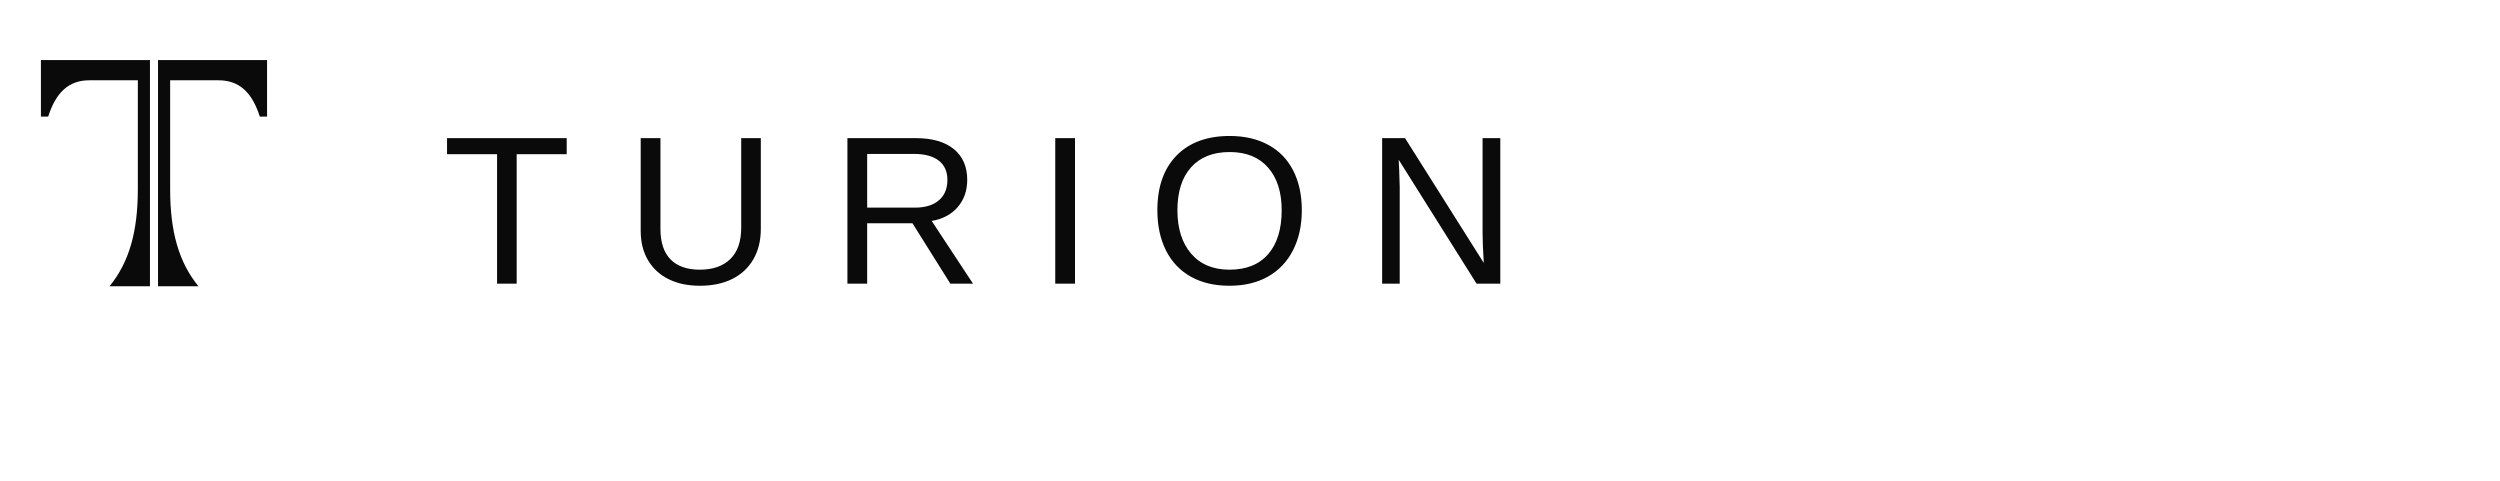
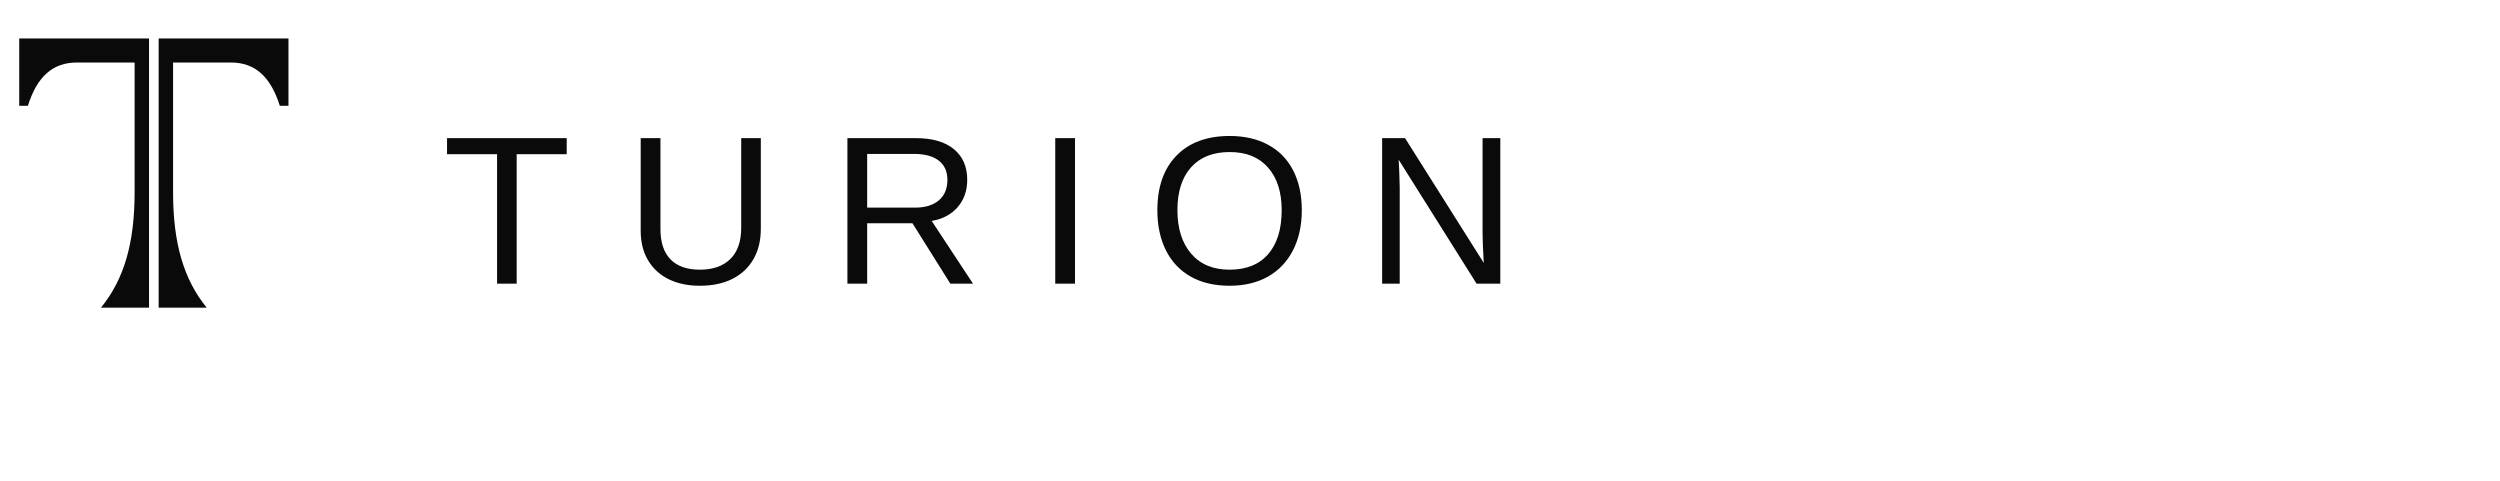
<svg xmlns="http://www.w3.org/2000/svg" viewBox="0 0 520 100" role="img" aria-label="TURION">
-   <g transform="translate(5.15 5.78) scale(.84)" fill="#0A0A0A">
-     <path d="M4 8H31V64H21C25.8 58.1 28 50.6 28 40V13H16C10.9 13 7.7 16 5.8 22H4V8Z" />
-     <path d="M33 8H60V22H58.2C56.3 16 53.1 13 48 13H36V40C36 50.6 38.2 58.1 43 64H33V8Z" />
-   </g>
+   <path fill="#0A0A0A" d="M4 8H31V64H21C25.8 58.1 28 50.6 28 40V13H16C10.9 13 7.7 16 5.8 22H4V8Z" />
+   <path fill="#0A0A0A" d="M33 8H60V22H58.2C56.3 16 53.1 13 48 13H36V40C36 50.6 38.2 58.1 43 64H33V8Z" />
  <text x="92" y="59" fill="#0A0A0A" font-family="Arial,Helvetica,sans-serif" font-size="44" font-weight="500" letter-spacing="11">TURION</text>
</svg>
